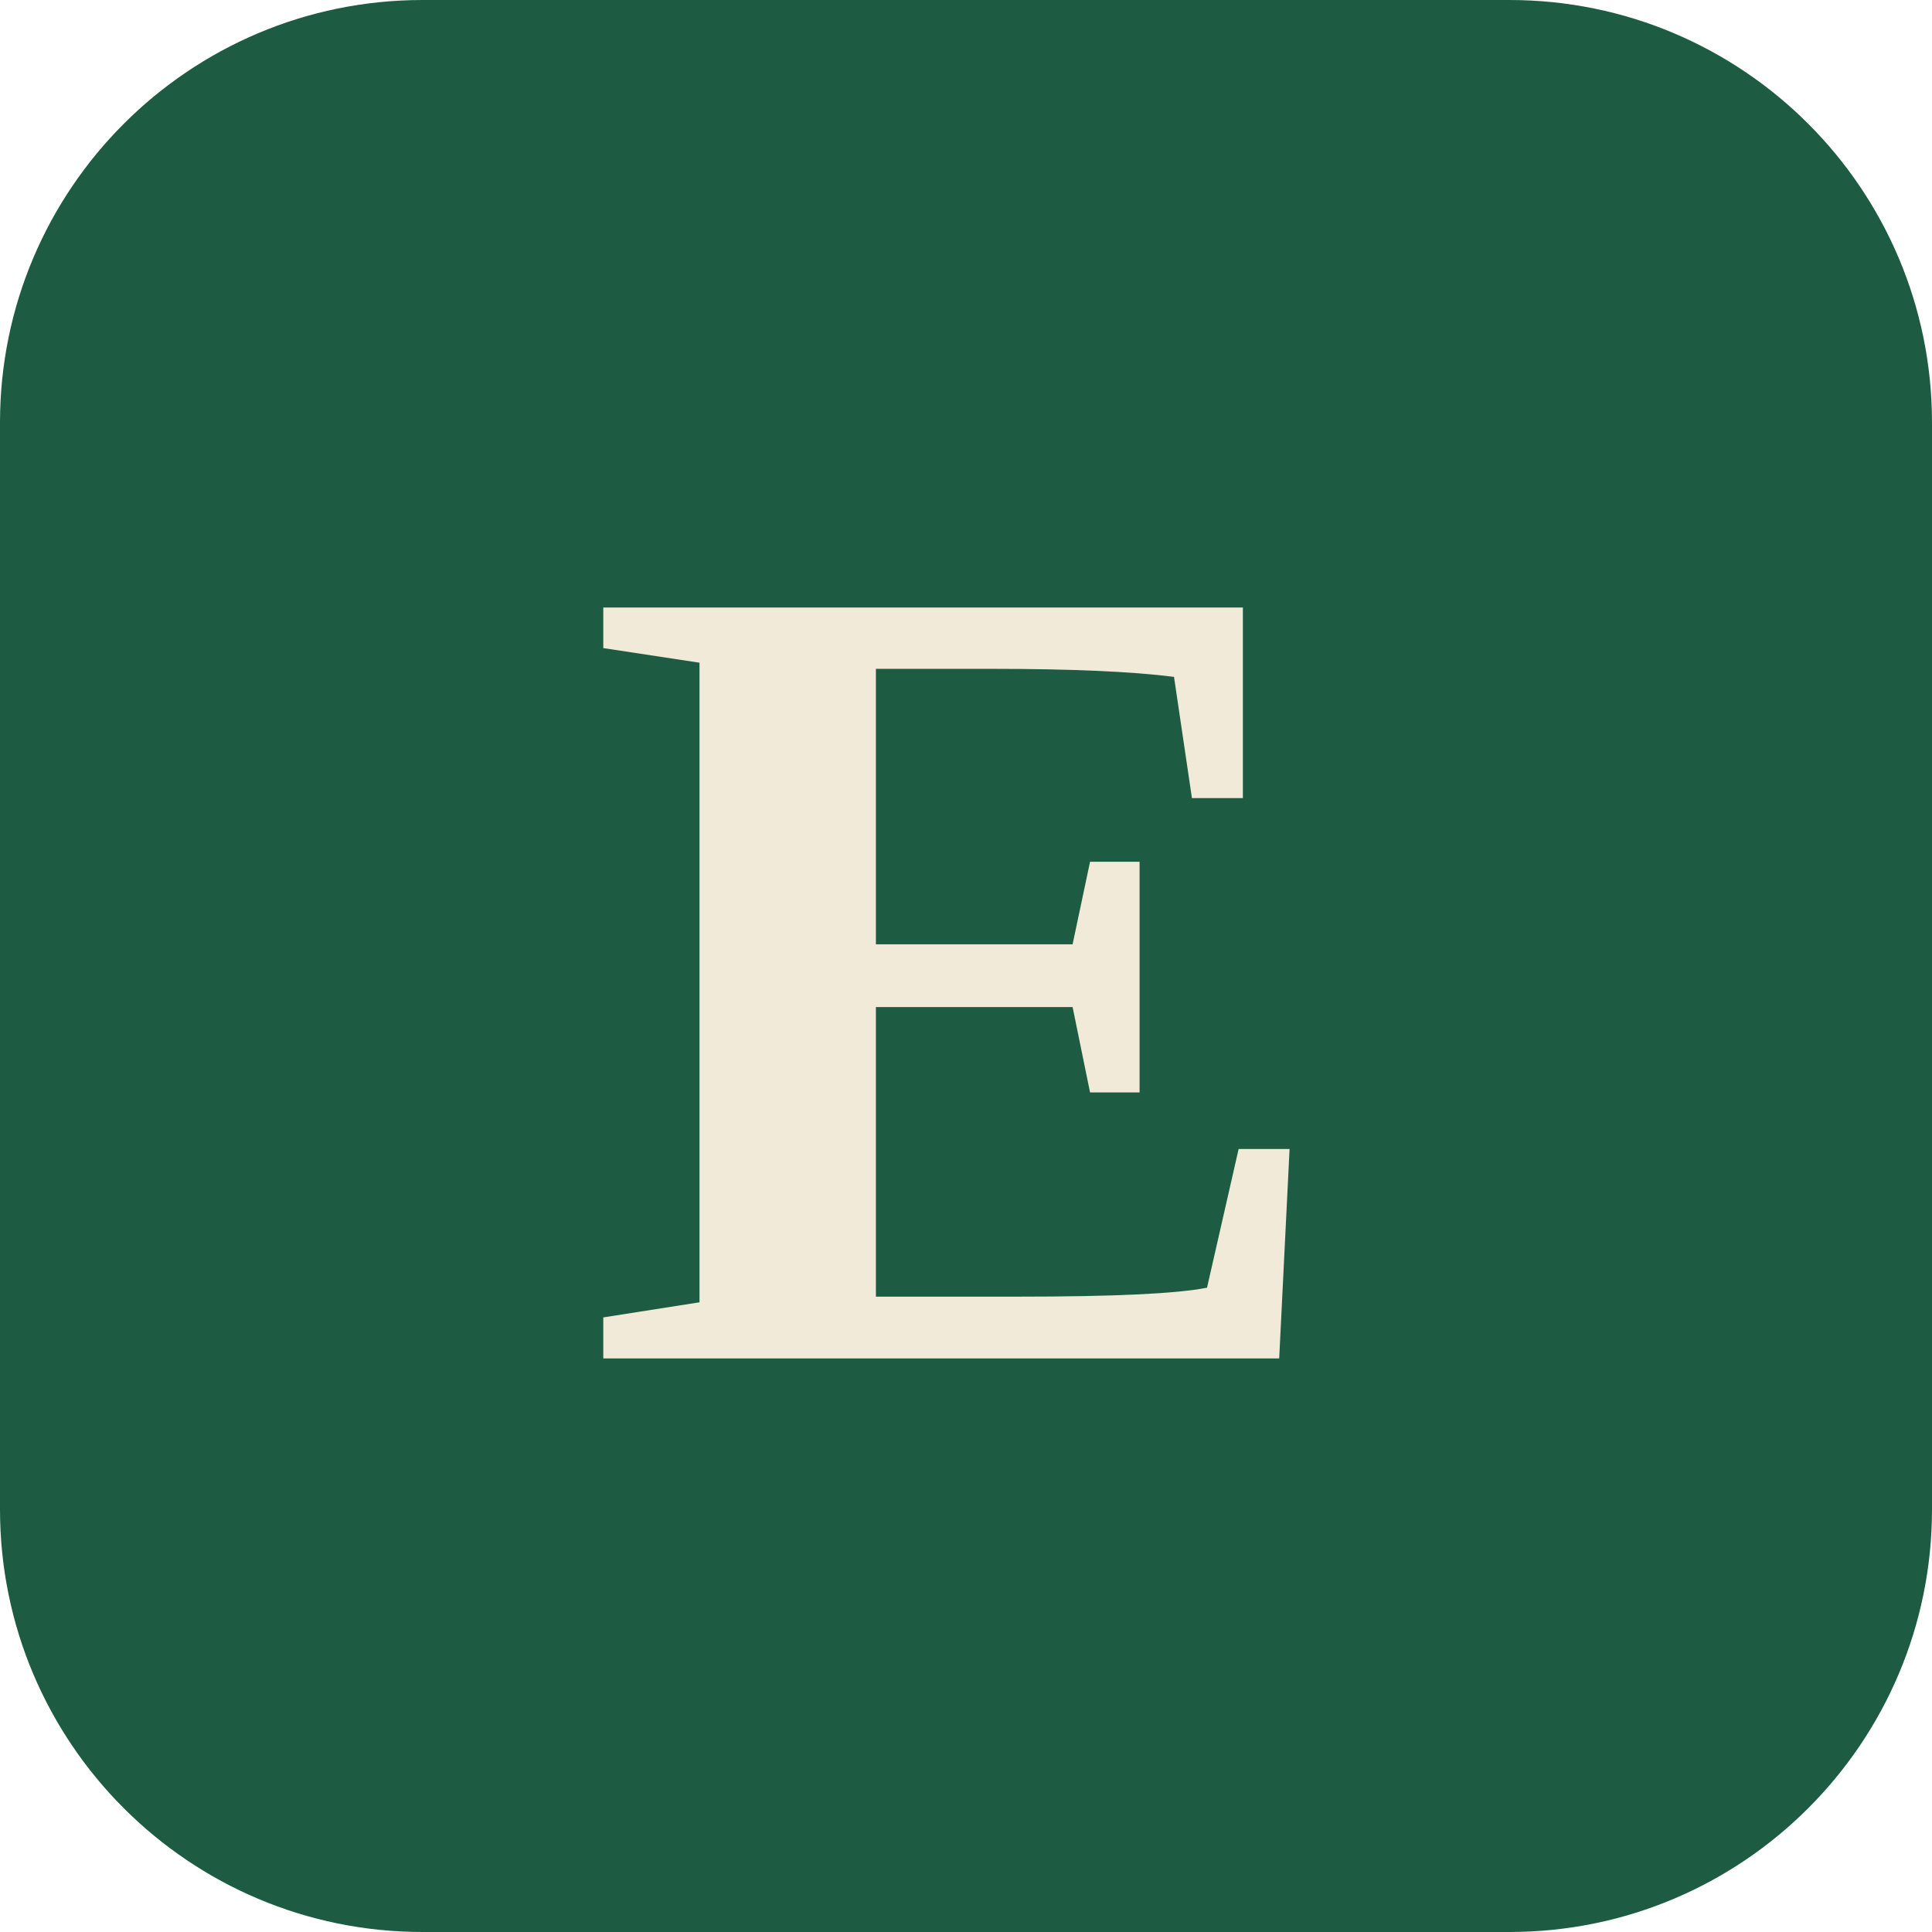
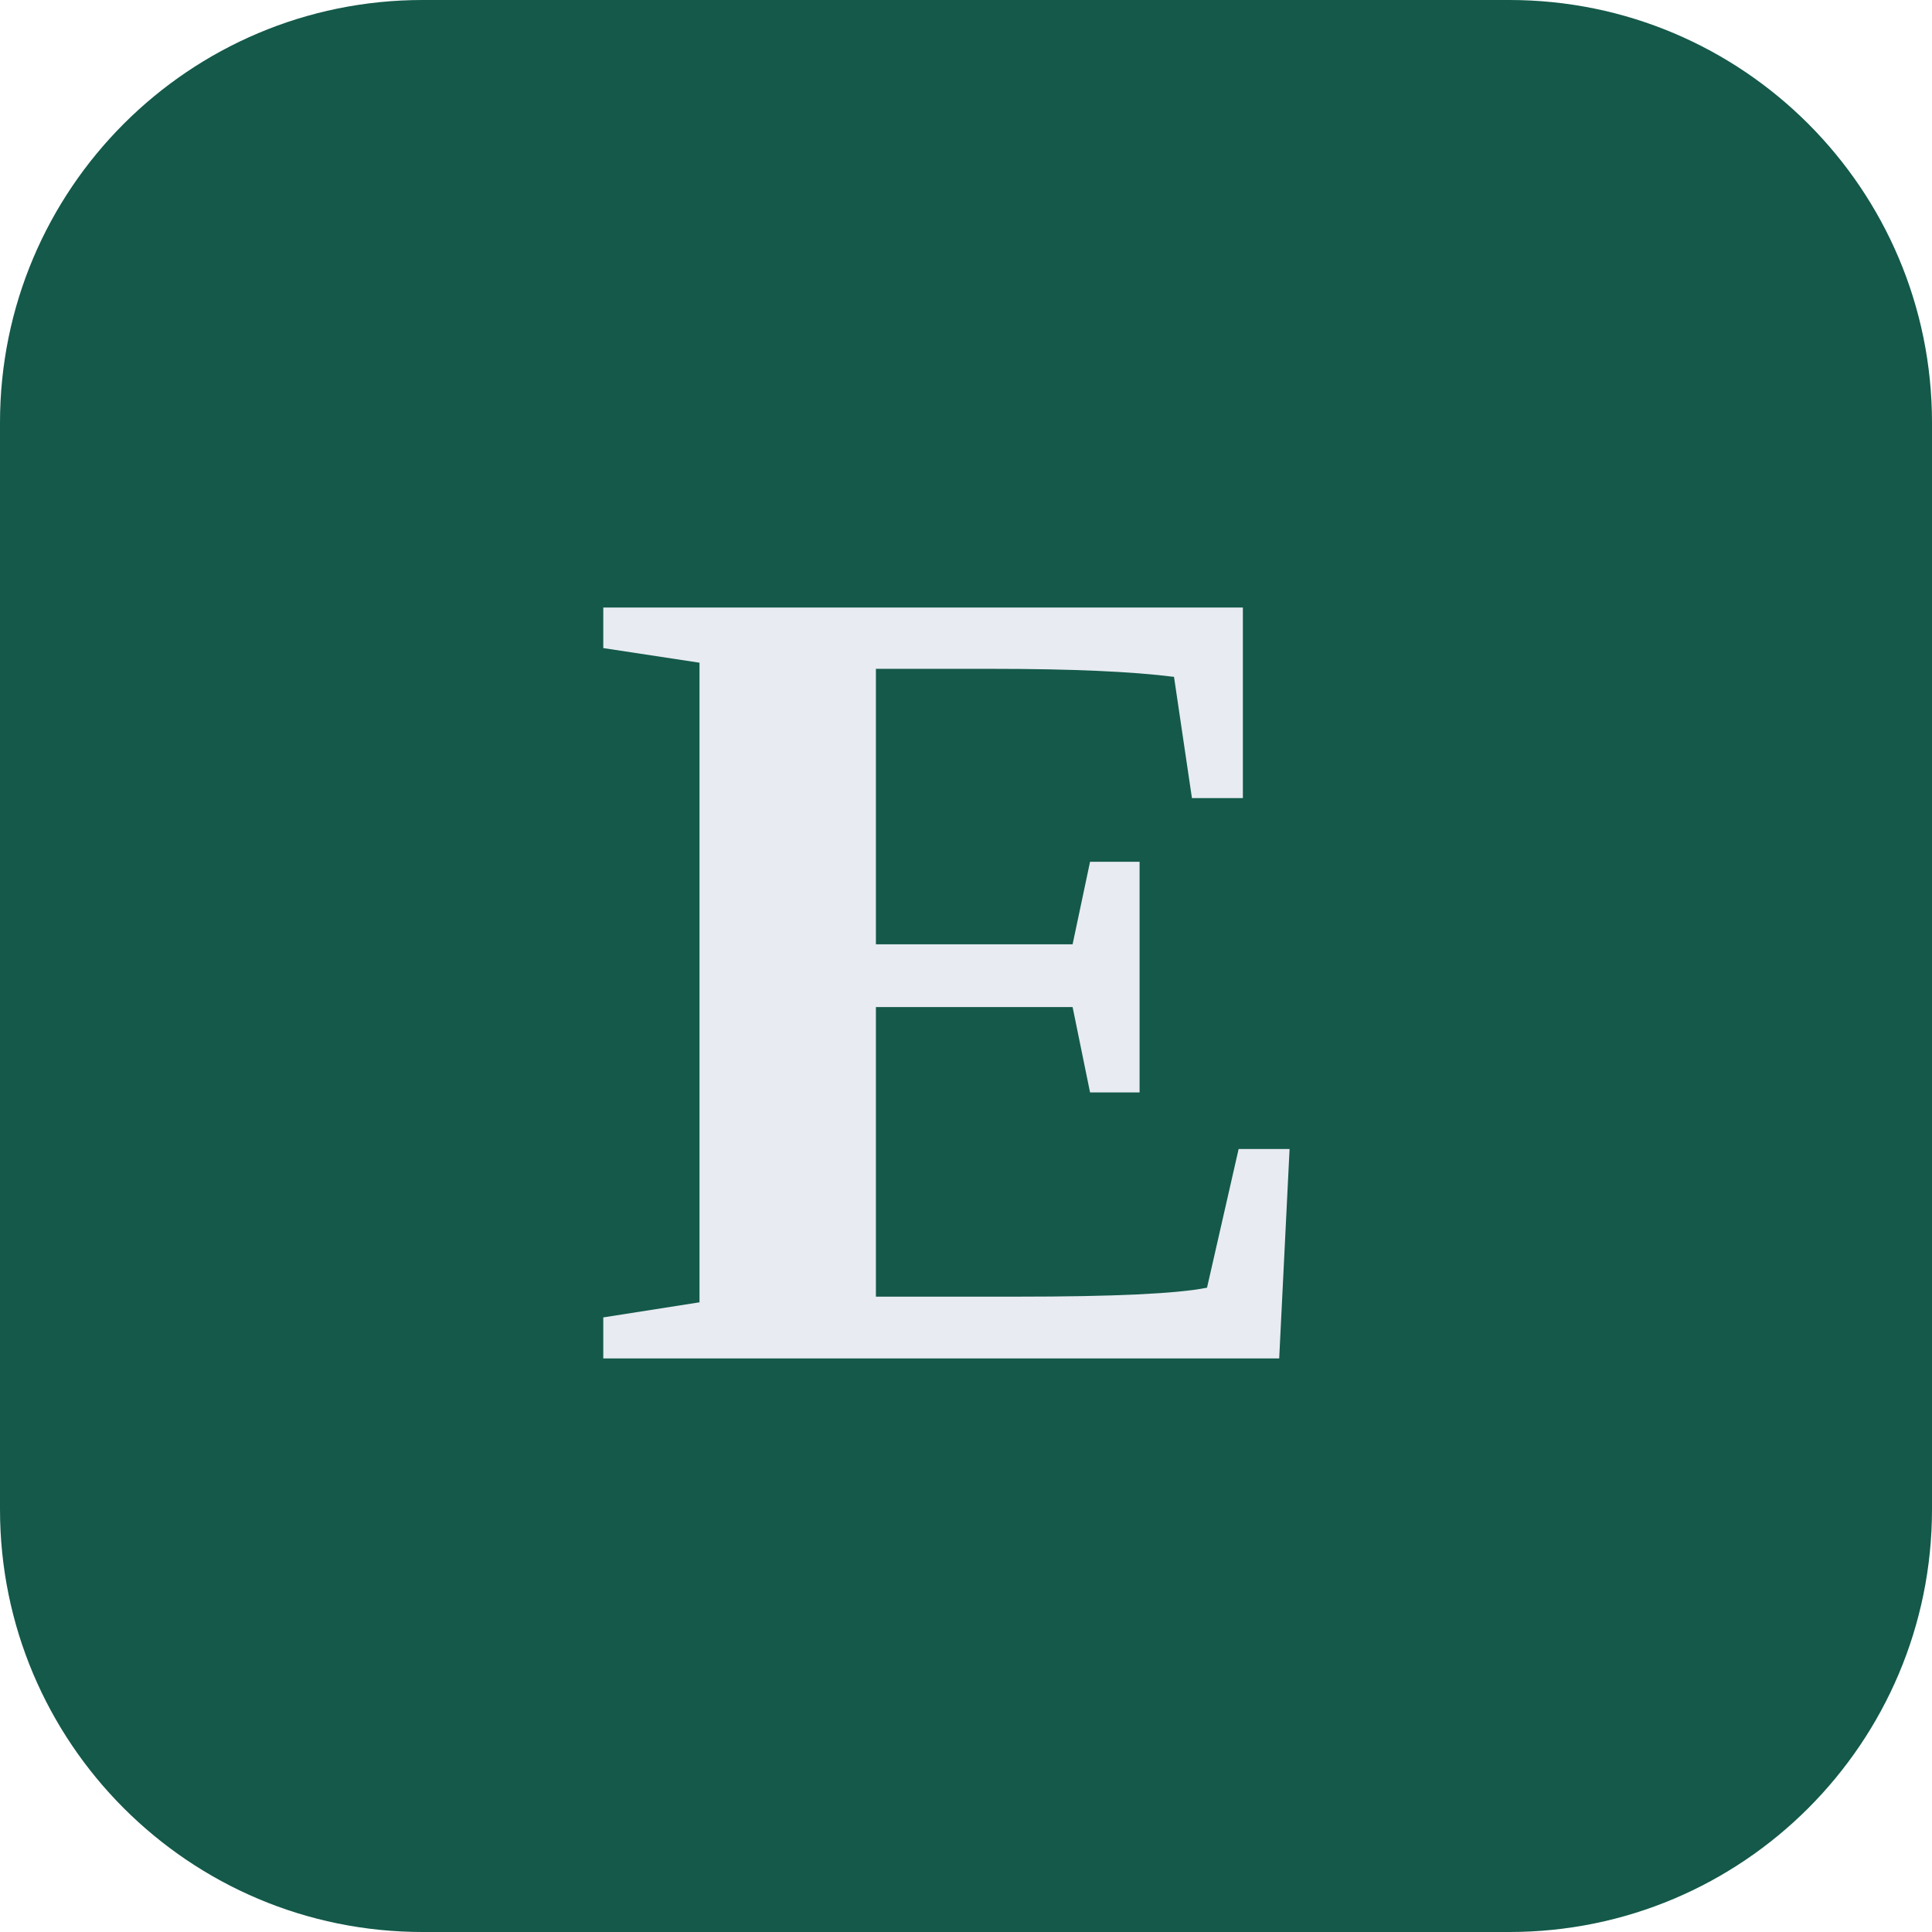
<svg xmlns="http://www.w3.org/2000/svg" viewBox="0 0 64 64">
-   <rect width="64" height="64" rx="14" fill="#1d5c42" />
-   <text x="32" y="45" font-family="Georgia, 'Times New Roman', serif" font-size="38" font-weight="700" fill="#f2ead8" text-anchor="middle">E</text>
+   <rect width="64" height="64" rx="14" fill="#14594a" />
+   <text x="32" y="45" font-family="Georgia, 'Times New Roman', serif" font-size="38" font-weight="700" fill="#e8ebf2" text-anchor="middle">E</text>
</svg>
